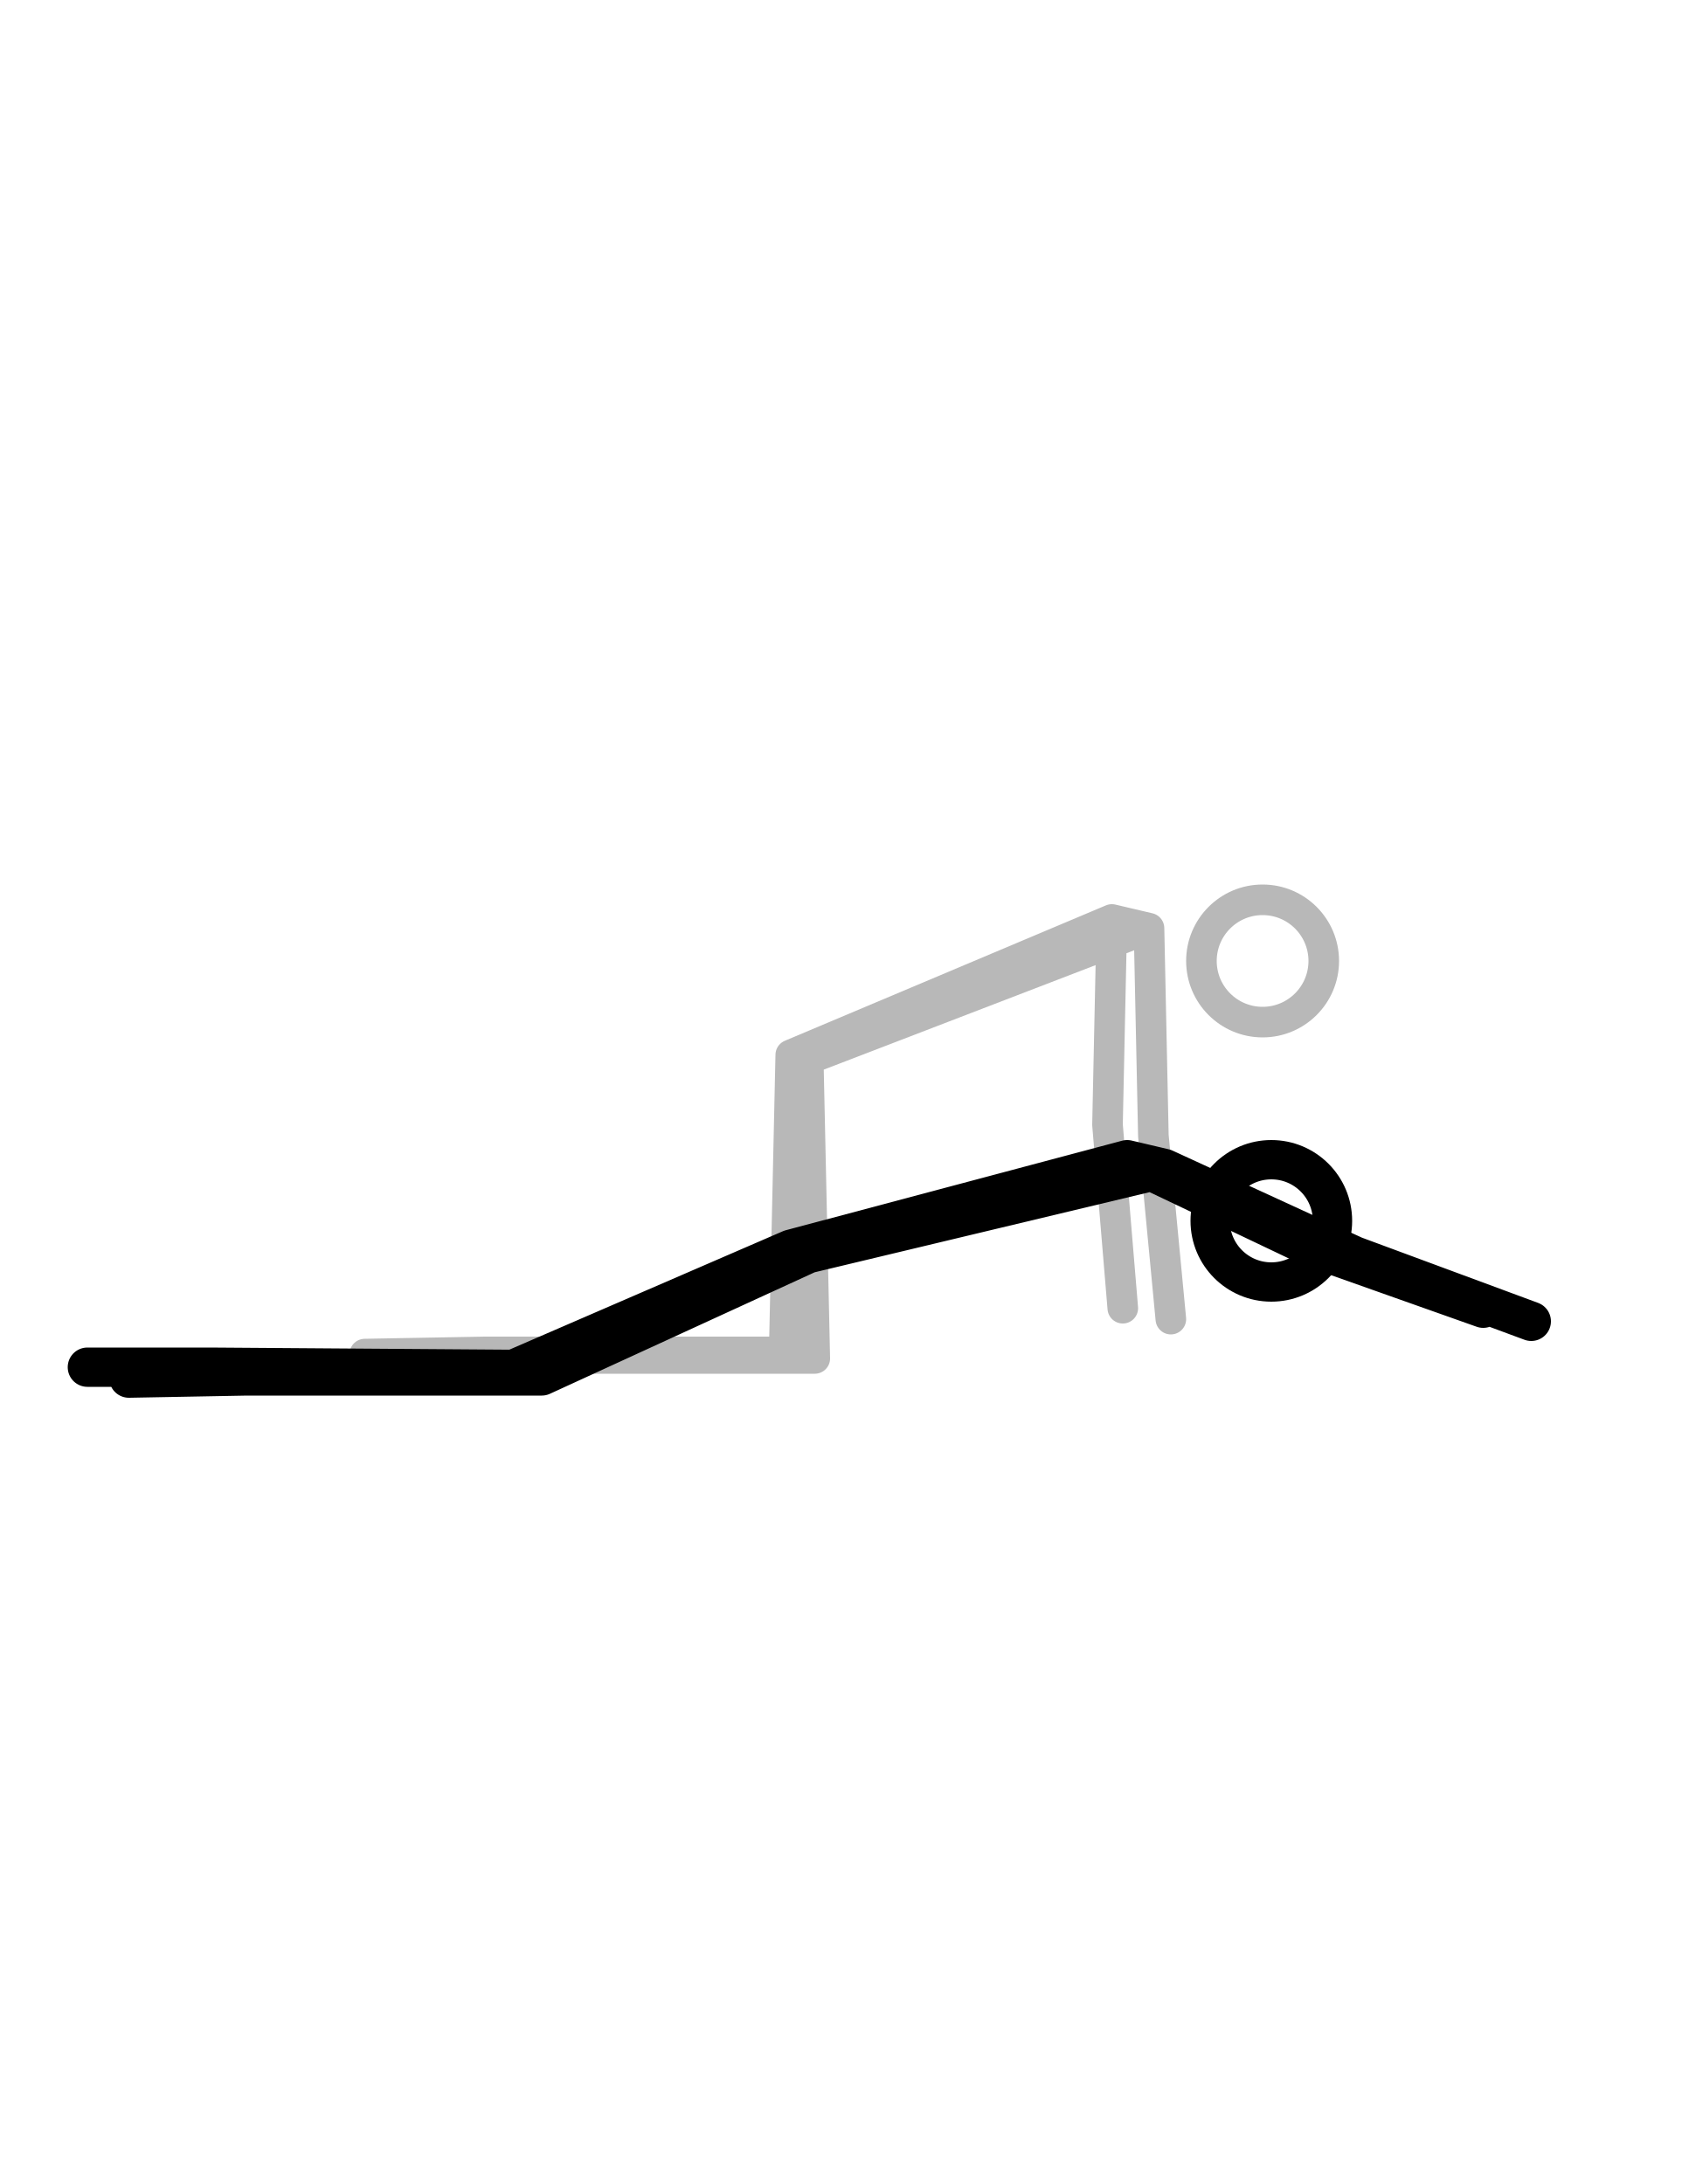
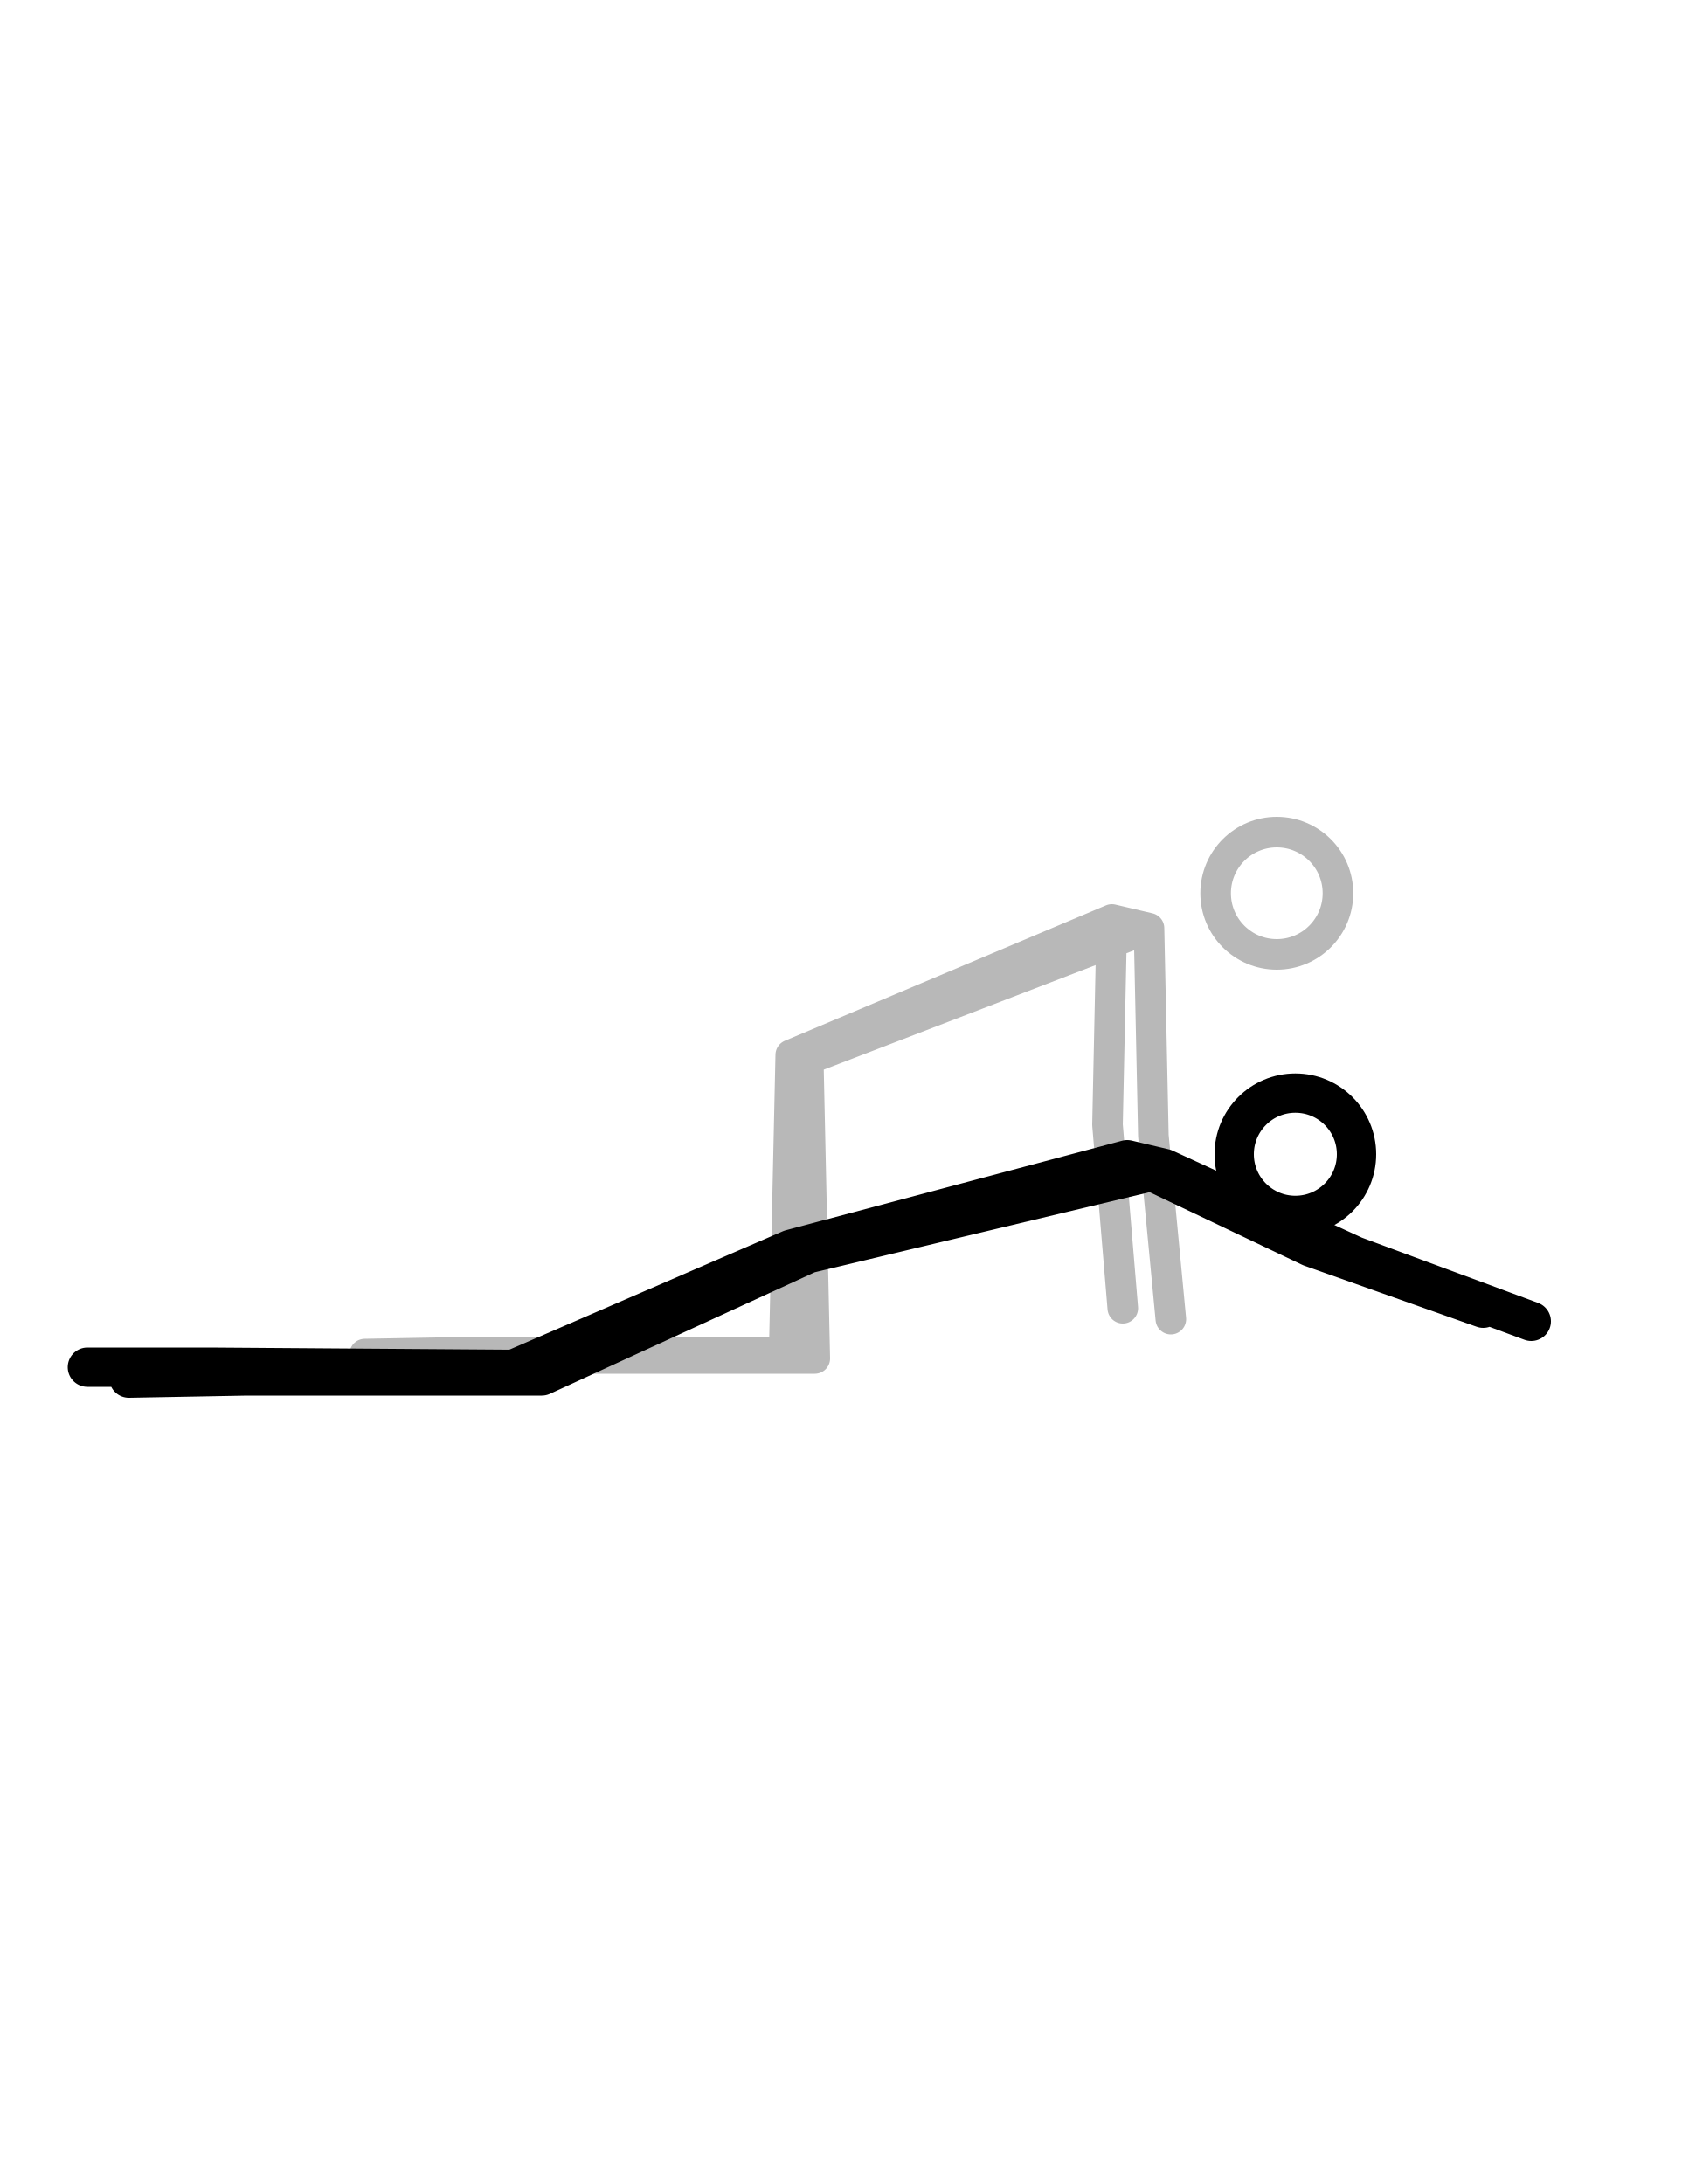
<svg xmlns="http://www.w3.org/2000/svg" viewBox="0 0 770 1000" role="img" aria-label="ab_wheel">
  <g stroke="currentColor" stroke-width="14" stroke-linecap="round" stroke-linejoin="round" fill="none" opacity="0.28">
    <path d="M526 425L509 421M526 425L370 485M509 421L362 483M370 485L362 483M526 425L528 520M528 520L536 604M509 421L507 515M507 515L514 599M370 485L373 622M373 622L235 622M362 483L359 619M359 619L222 619M235 622L180 623M222 619L167 620" />
-     <circle cx="578" cy="440" r="28" fill="none" />
+     <circle cx="584.5" cy="409" r="28" fill="none" />
  </g>
  <g stroke="currentColor" stroke-width="18" stroke-linecap="round" stroke-linejoin="round" fill="none" opacity="1">
    <path d="M533 535L516 531M533 535L370 574M516 531L362 572M370 574L362 572M533 535L620 575M620 575L701 605M516 531L600 571M600 571L679 599M370 574L248 630M248 630L113 630M362 572L235 627M235 627L96 626M113 630L59 631M96 626L40 626" />
-     <circle cx="582" cy="559" r="28" fill="none" />
+     <circle cx="593" cy="528.5" r="28" fill="none" />
  </g>
</svg>
